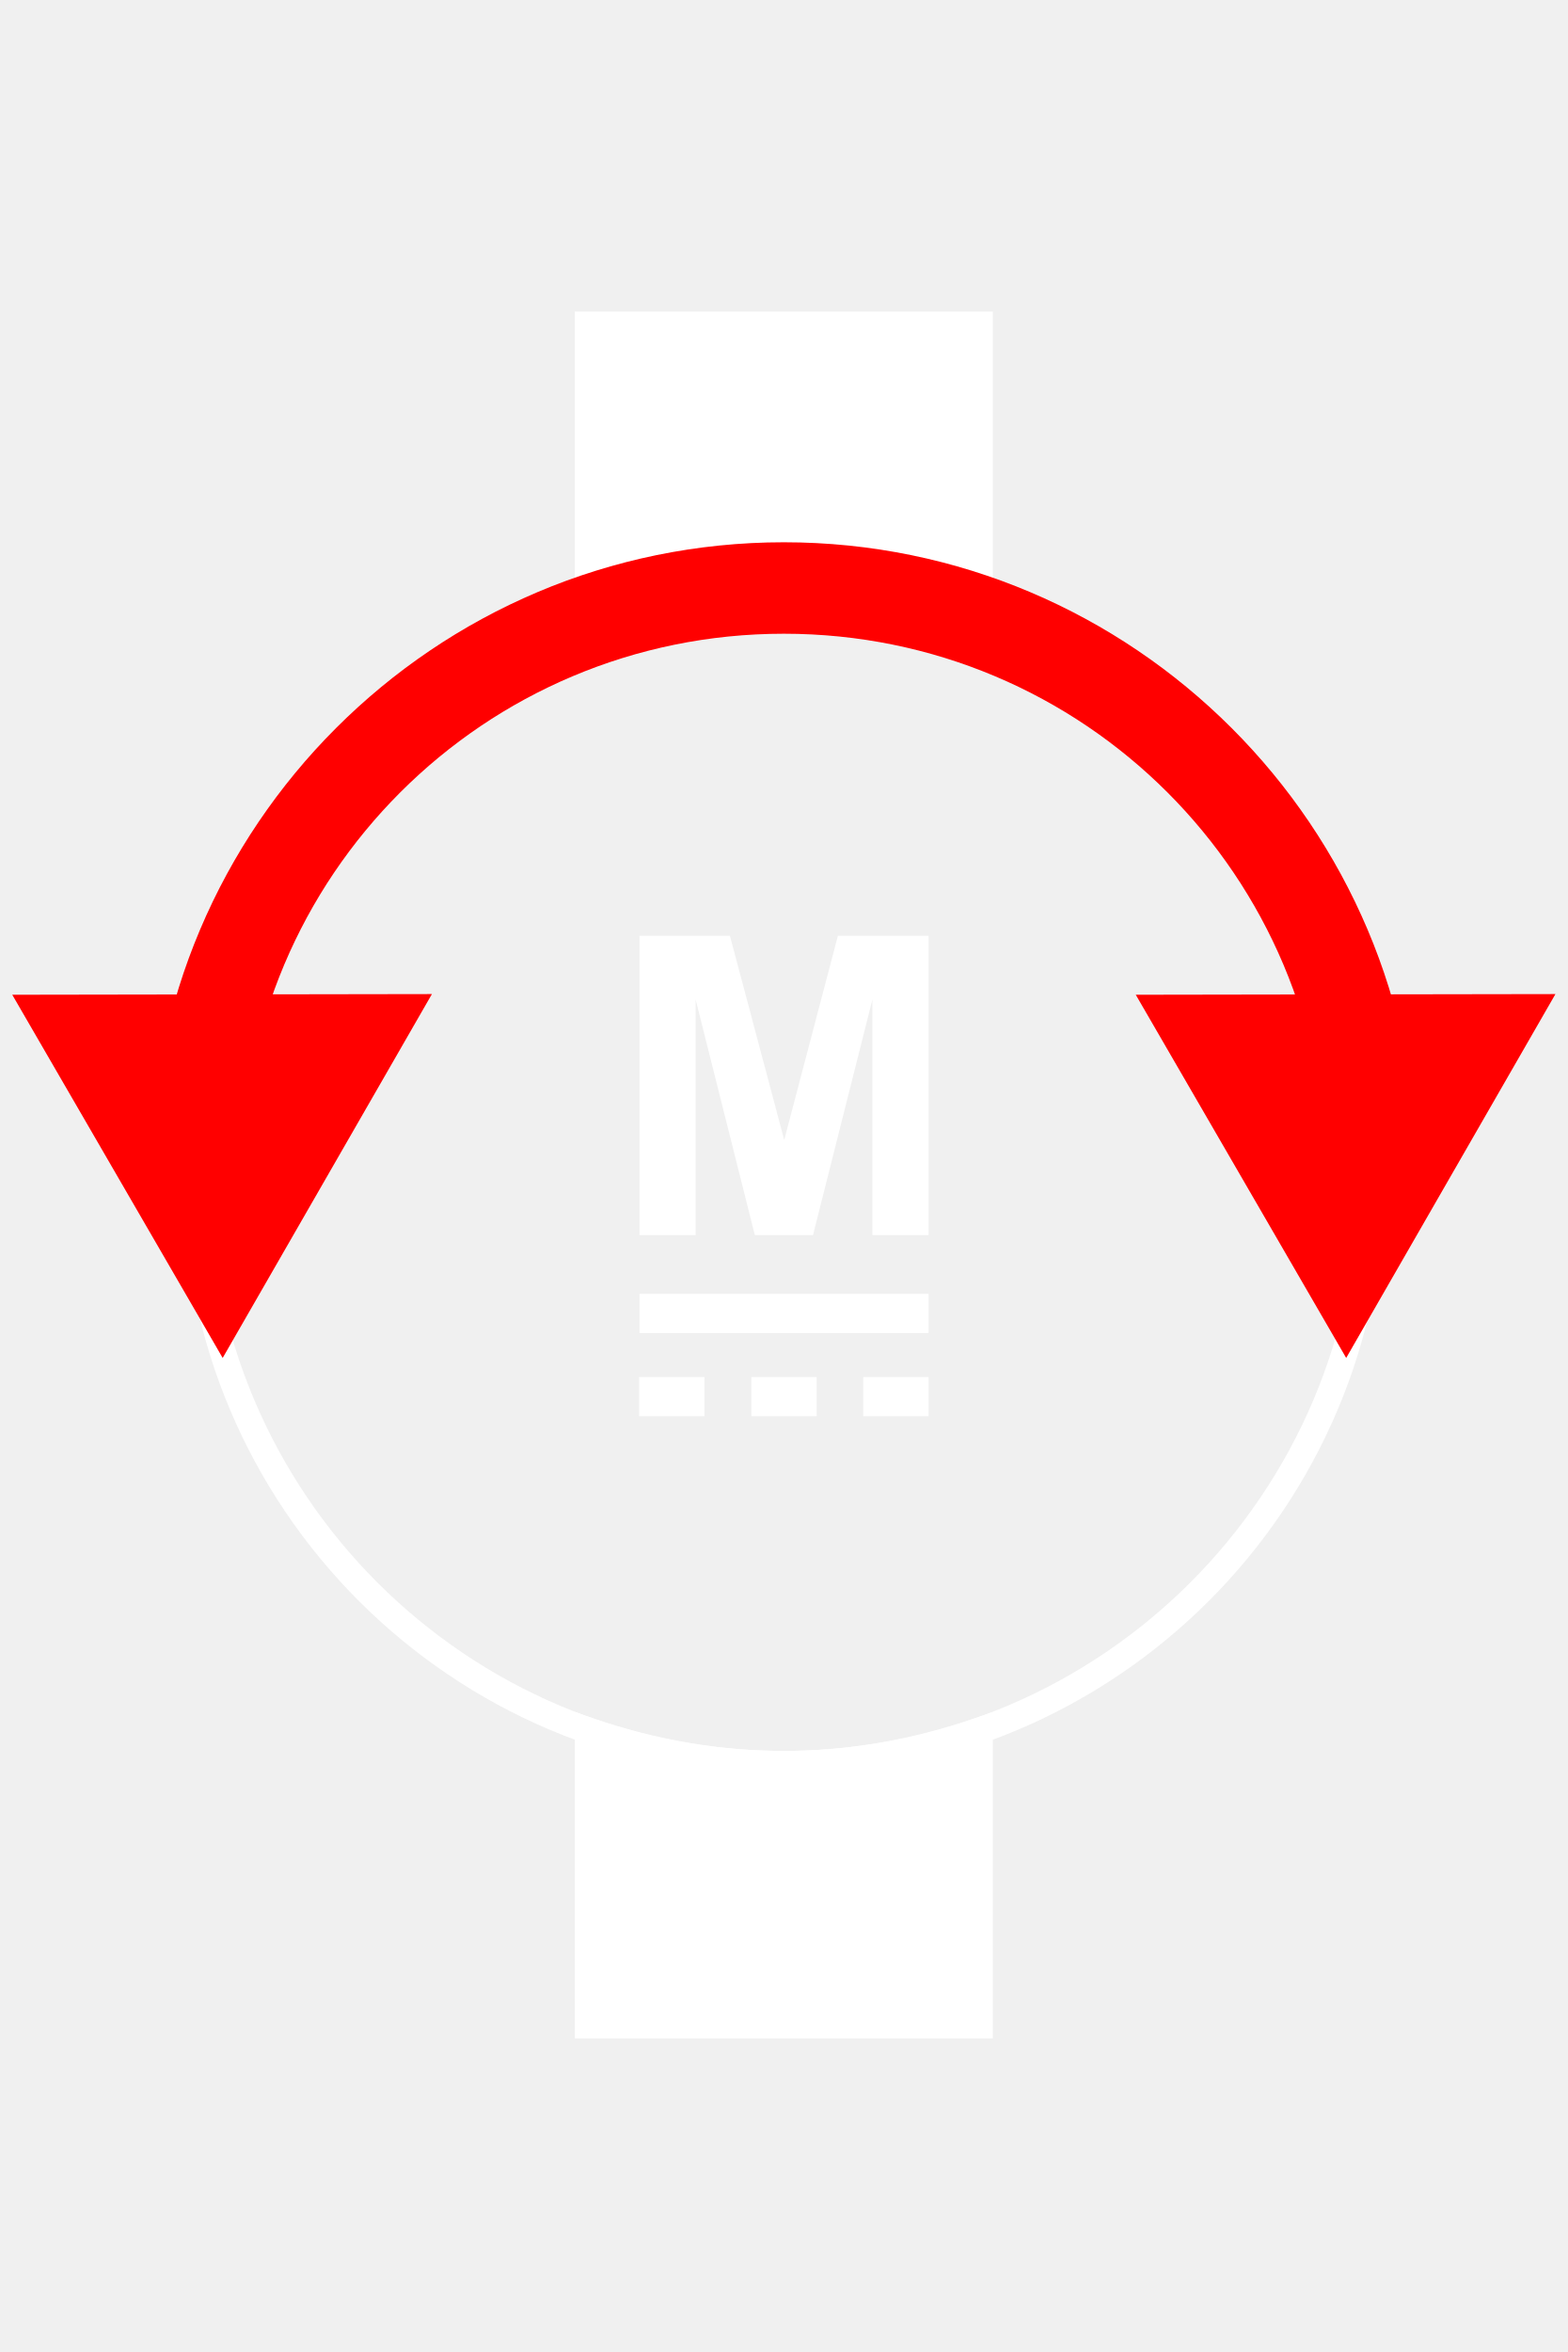
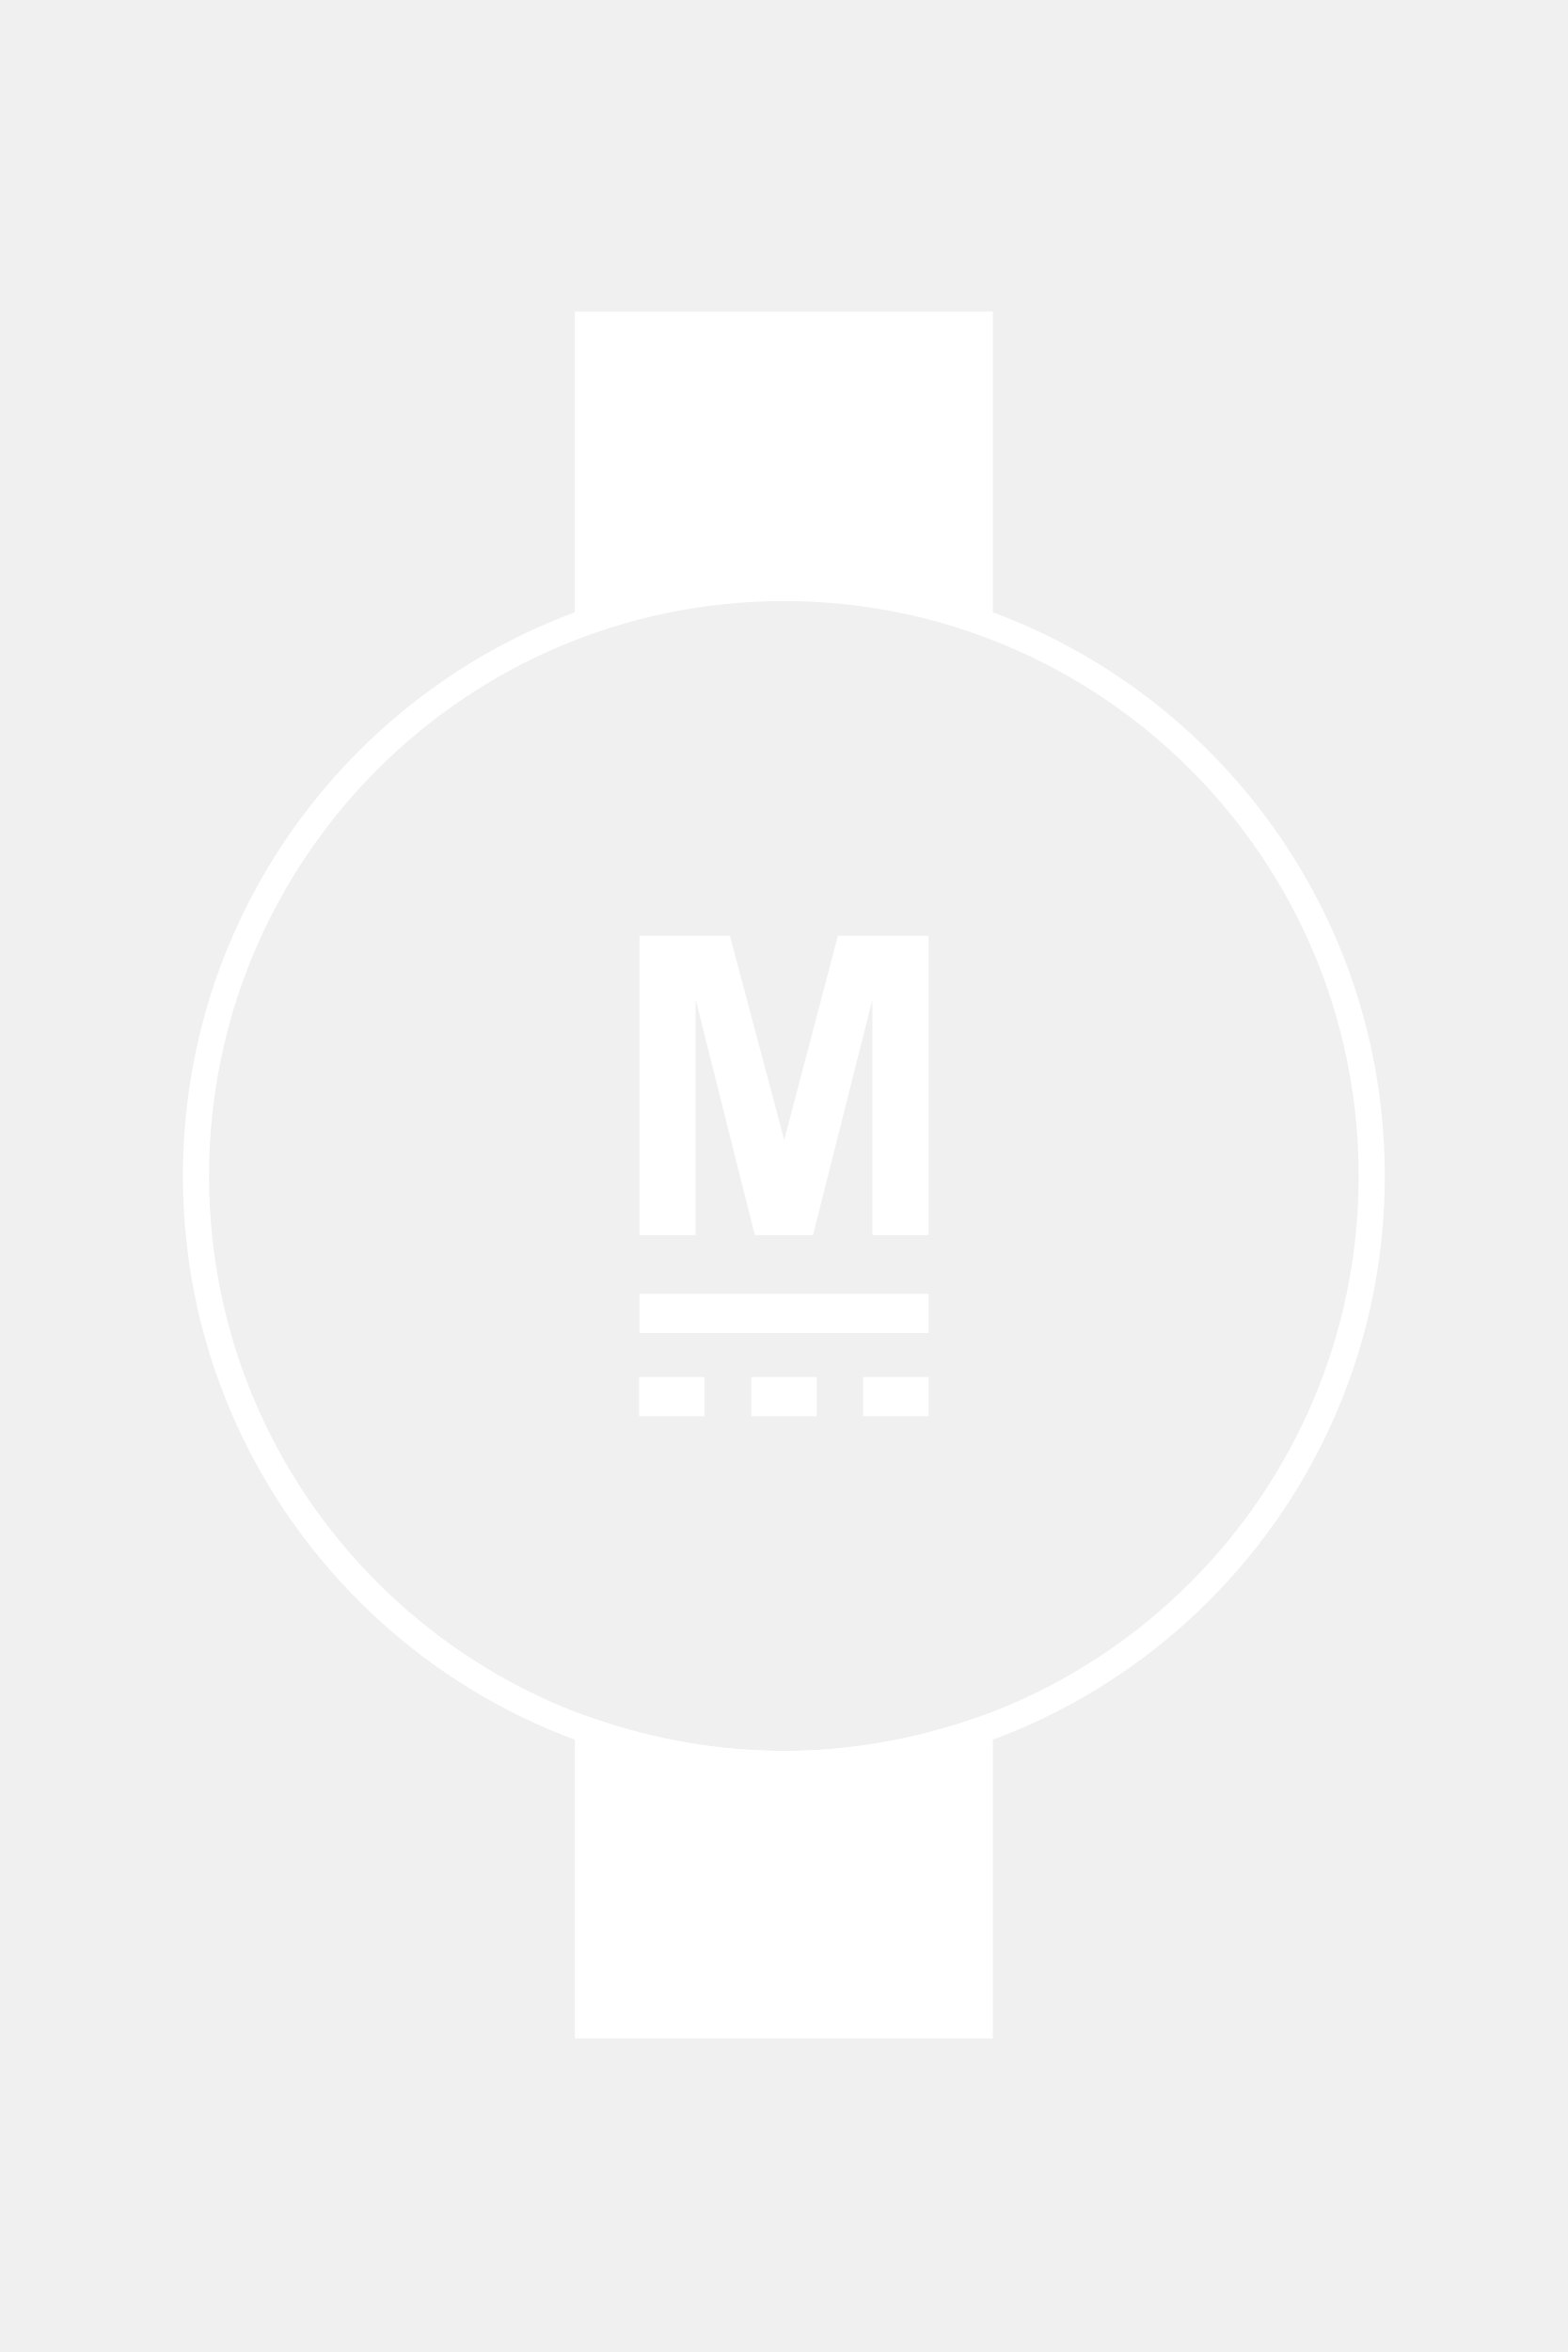
<svg xmlns="http://www.w3.org/2000/svg" width="120" height="180" viewBox="0 0 120 180" version="1.1" id="svg1">
  <defs id="defs1">
    </defs>
  <path id="fillPath1" style="display:none;fill:#2563eb;stroke-width:2" d="M 105,90 A 45,45 0 0 1 60,135 45,45 0 0 1 15,90 45,45 0 0 1 60,45 45,45 0 0 1 105,90 Z" />
  <path id="textPath1" style="fill:#ffffff" d="m 48.951,99.021 v 3 h 22.125 v -3 z m -0.027,6.361 v 3 h 5 v -3 z m 8.59,0 v 3 h 5 v -3 z m 8.562,0 v 3 h 5 v -3 z M 48.951,94.524 V 71.618 h 6.922 l 4.156,15.625 4.109,-15.625 h 6.938 V 94.524 H 66.779 V 76.493 l -4.547,18.031 h -4.453 l -4.531,-18.031 v 18.031 z" />
  <path id="pathFill2" style="fill:#ffffff;stroke:#ffffff;stroke-width:2;stroke-dasharray:none" d="m 45,155 h 30 v -22.574 c -10,3.431 -20,3.431 -30,0 z M 45,24.848 h 30 v 22.574 c -10,-3.431 -20,-3.431 -30,0 z" />
-   <path id="mainPath1" style="fill:none;stroke:#ffffff;stroke-width:2;stroke-dasharray:none" d="M 105,90 A 45,45 0 0 1 60,135 45,45 0 0 1 15,90 45,45 0 0 1 60,45 45,45 0 0 1 105,90 Z" />
-   <path style="fill:#ff0000" d="M 60,41.5 C 33.256,41.5 11.5,63.256 11.5,90 h 7 c 0,-22.961 18.539,-41.5 41.5,-41.5 22.961,-10e-7 41.5,18.539 41.5,41.5 h 7 C 108.5,63.256 86.744,41.5 60,41.5 Z" id="strokePath1" />
-   <path d="m 19.864,76.098 13.198,-0.021 -16.017,27.847 -16.107,-27.795 11.86,-0.019" style="fill:#ff0000;stroke-width:0.452" id="pathFill3" />
-   <path d="m 105.864,76.098 13.198,-0.021 -16.017,27.847 -16.107,-27.795 11.86,-0.019" style="fill:#ff0000;stroke-width:0.452" id="pathFill4" />
+   <circle cx="60" cy="90" r="45" id="mainPath1" style="fill:none;stroke:#ffffff;stroke-width:2" />
</svg>
